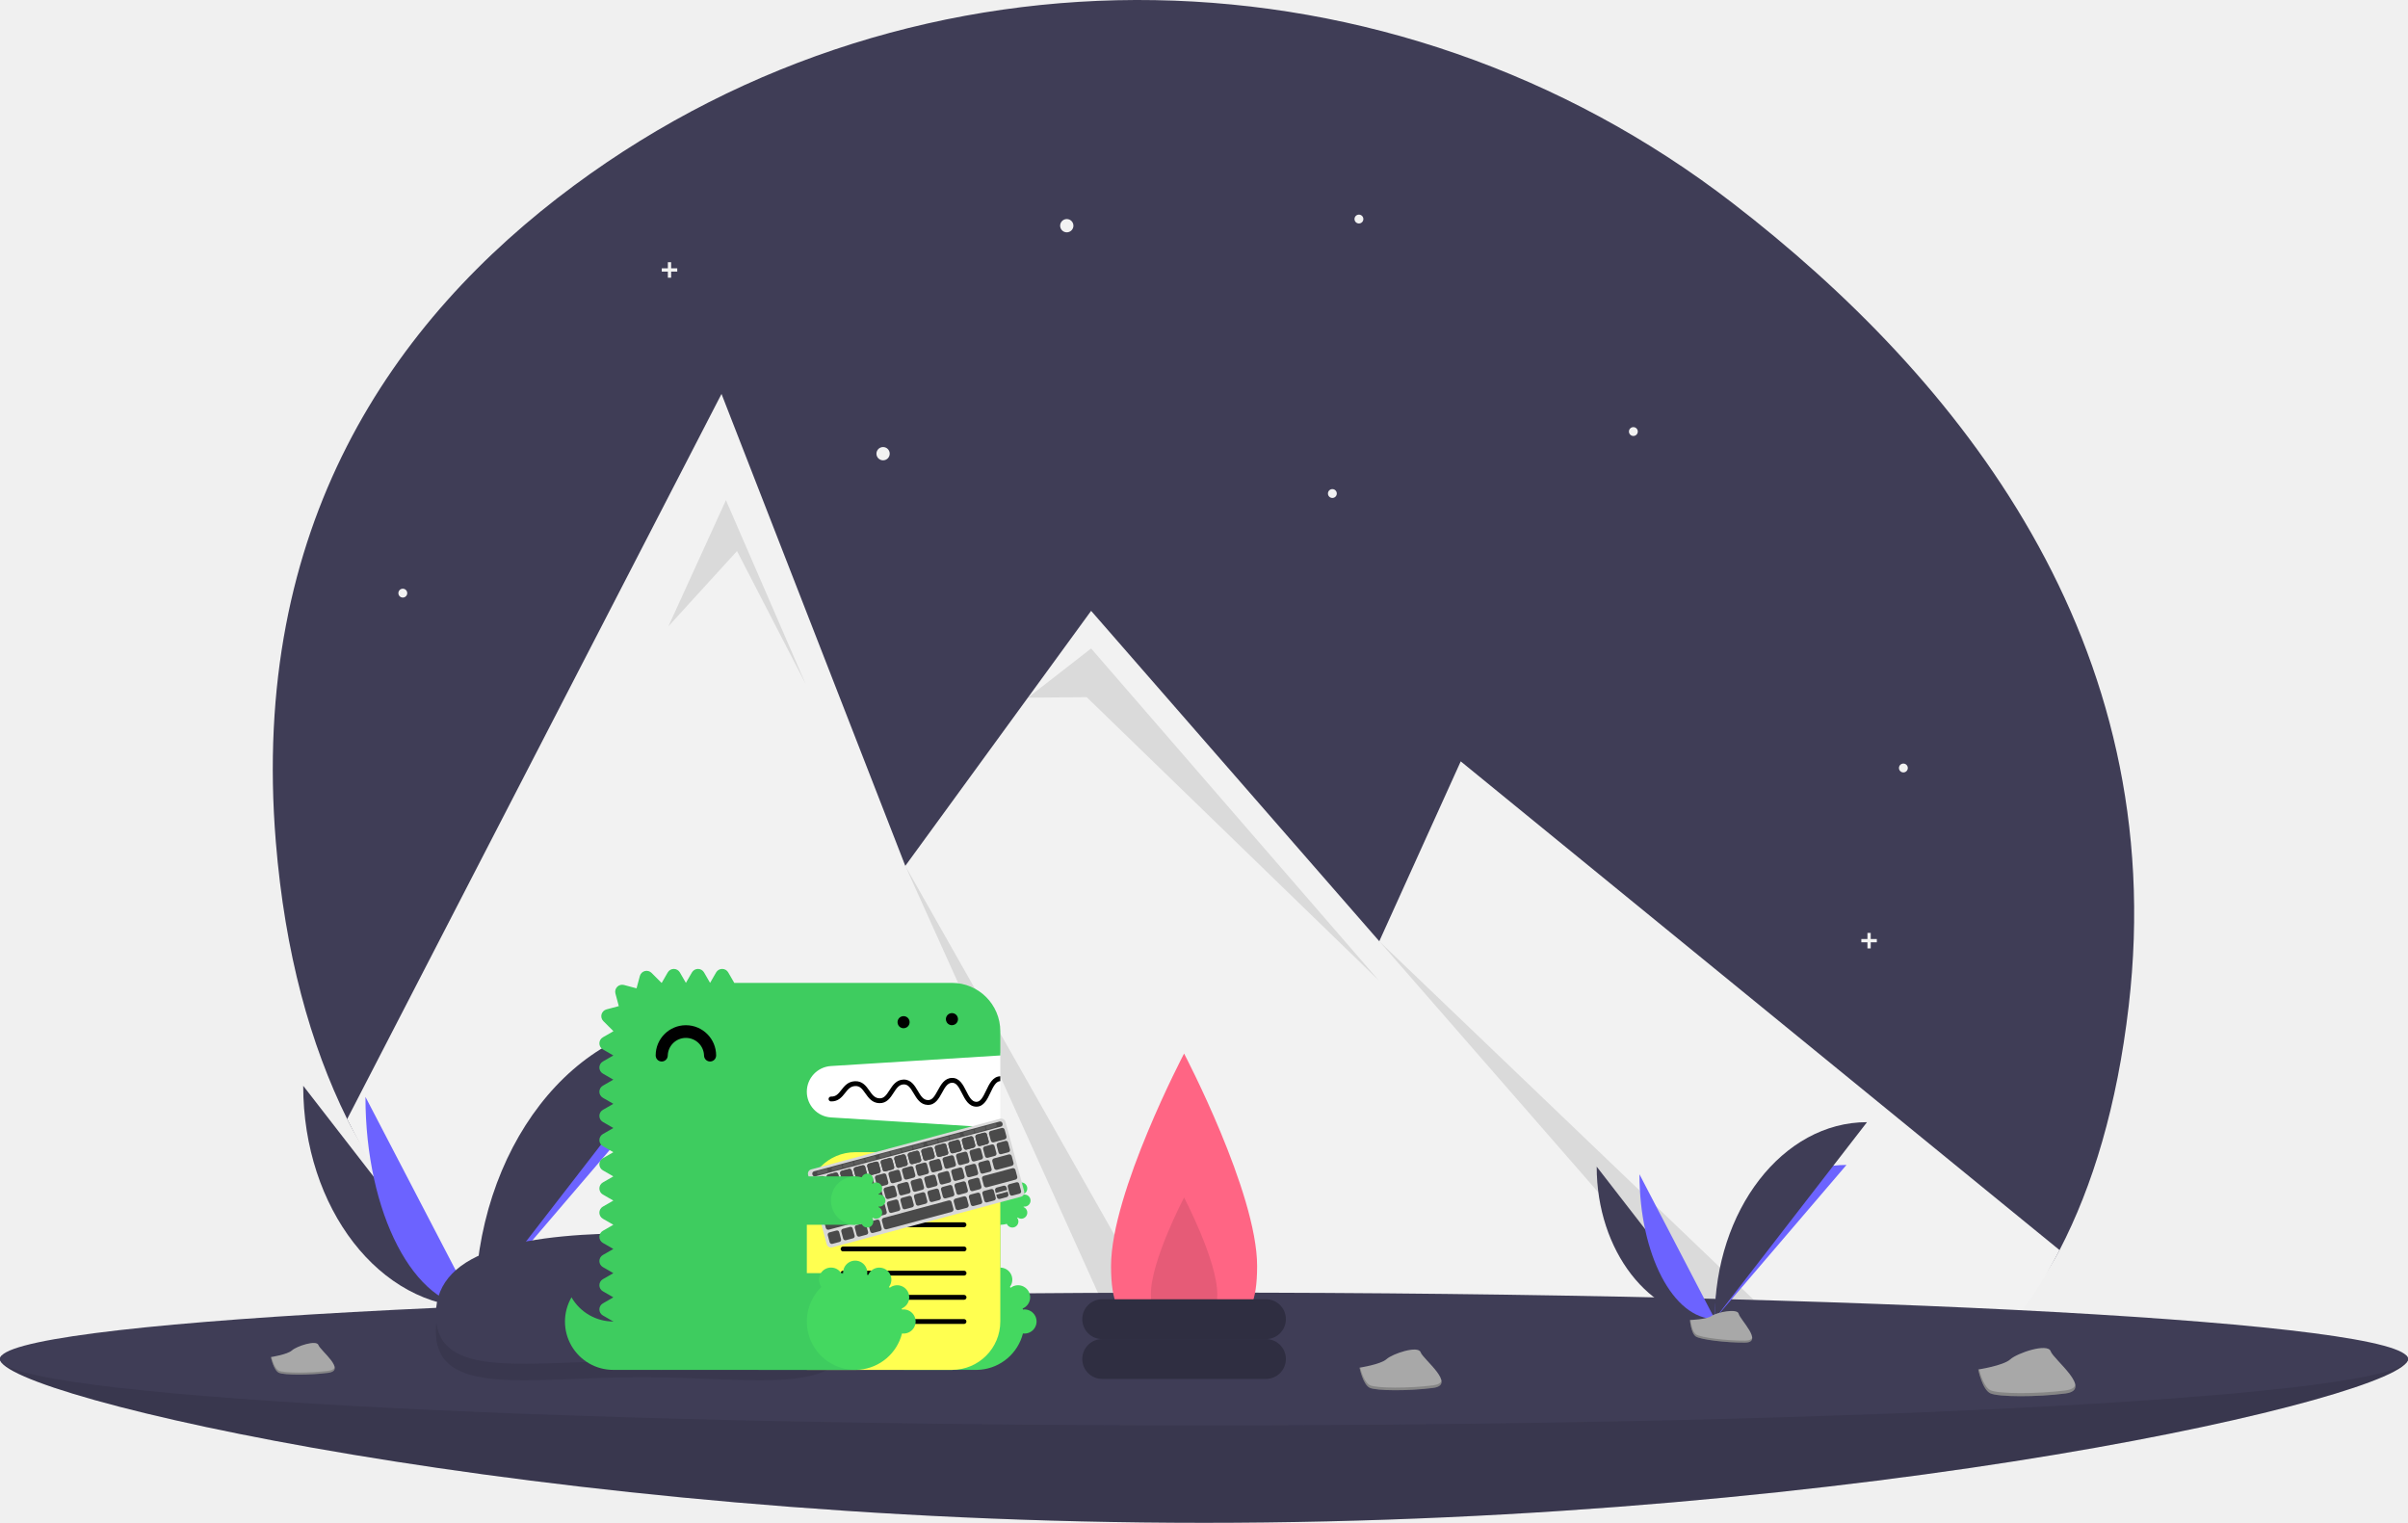
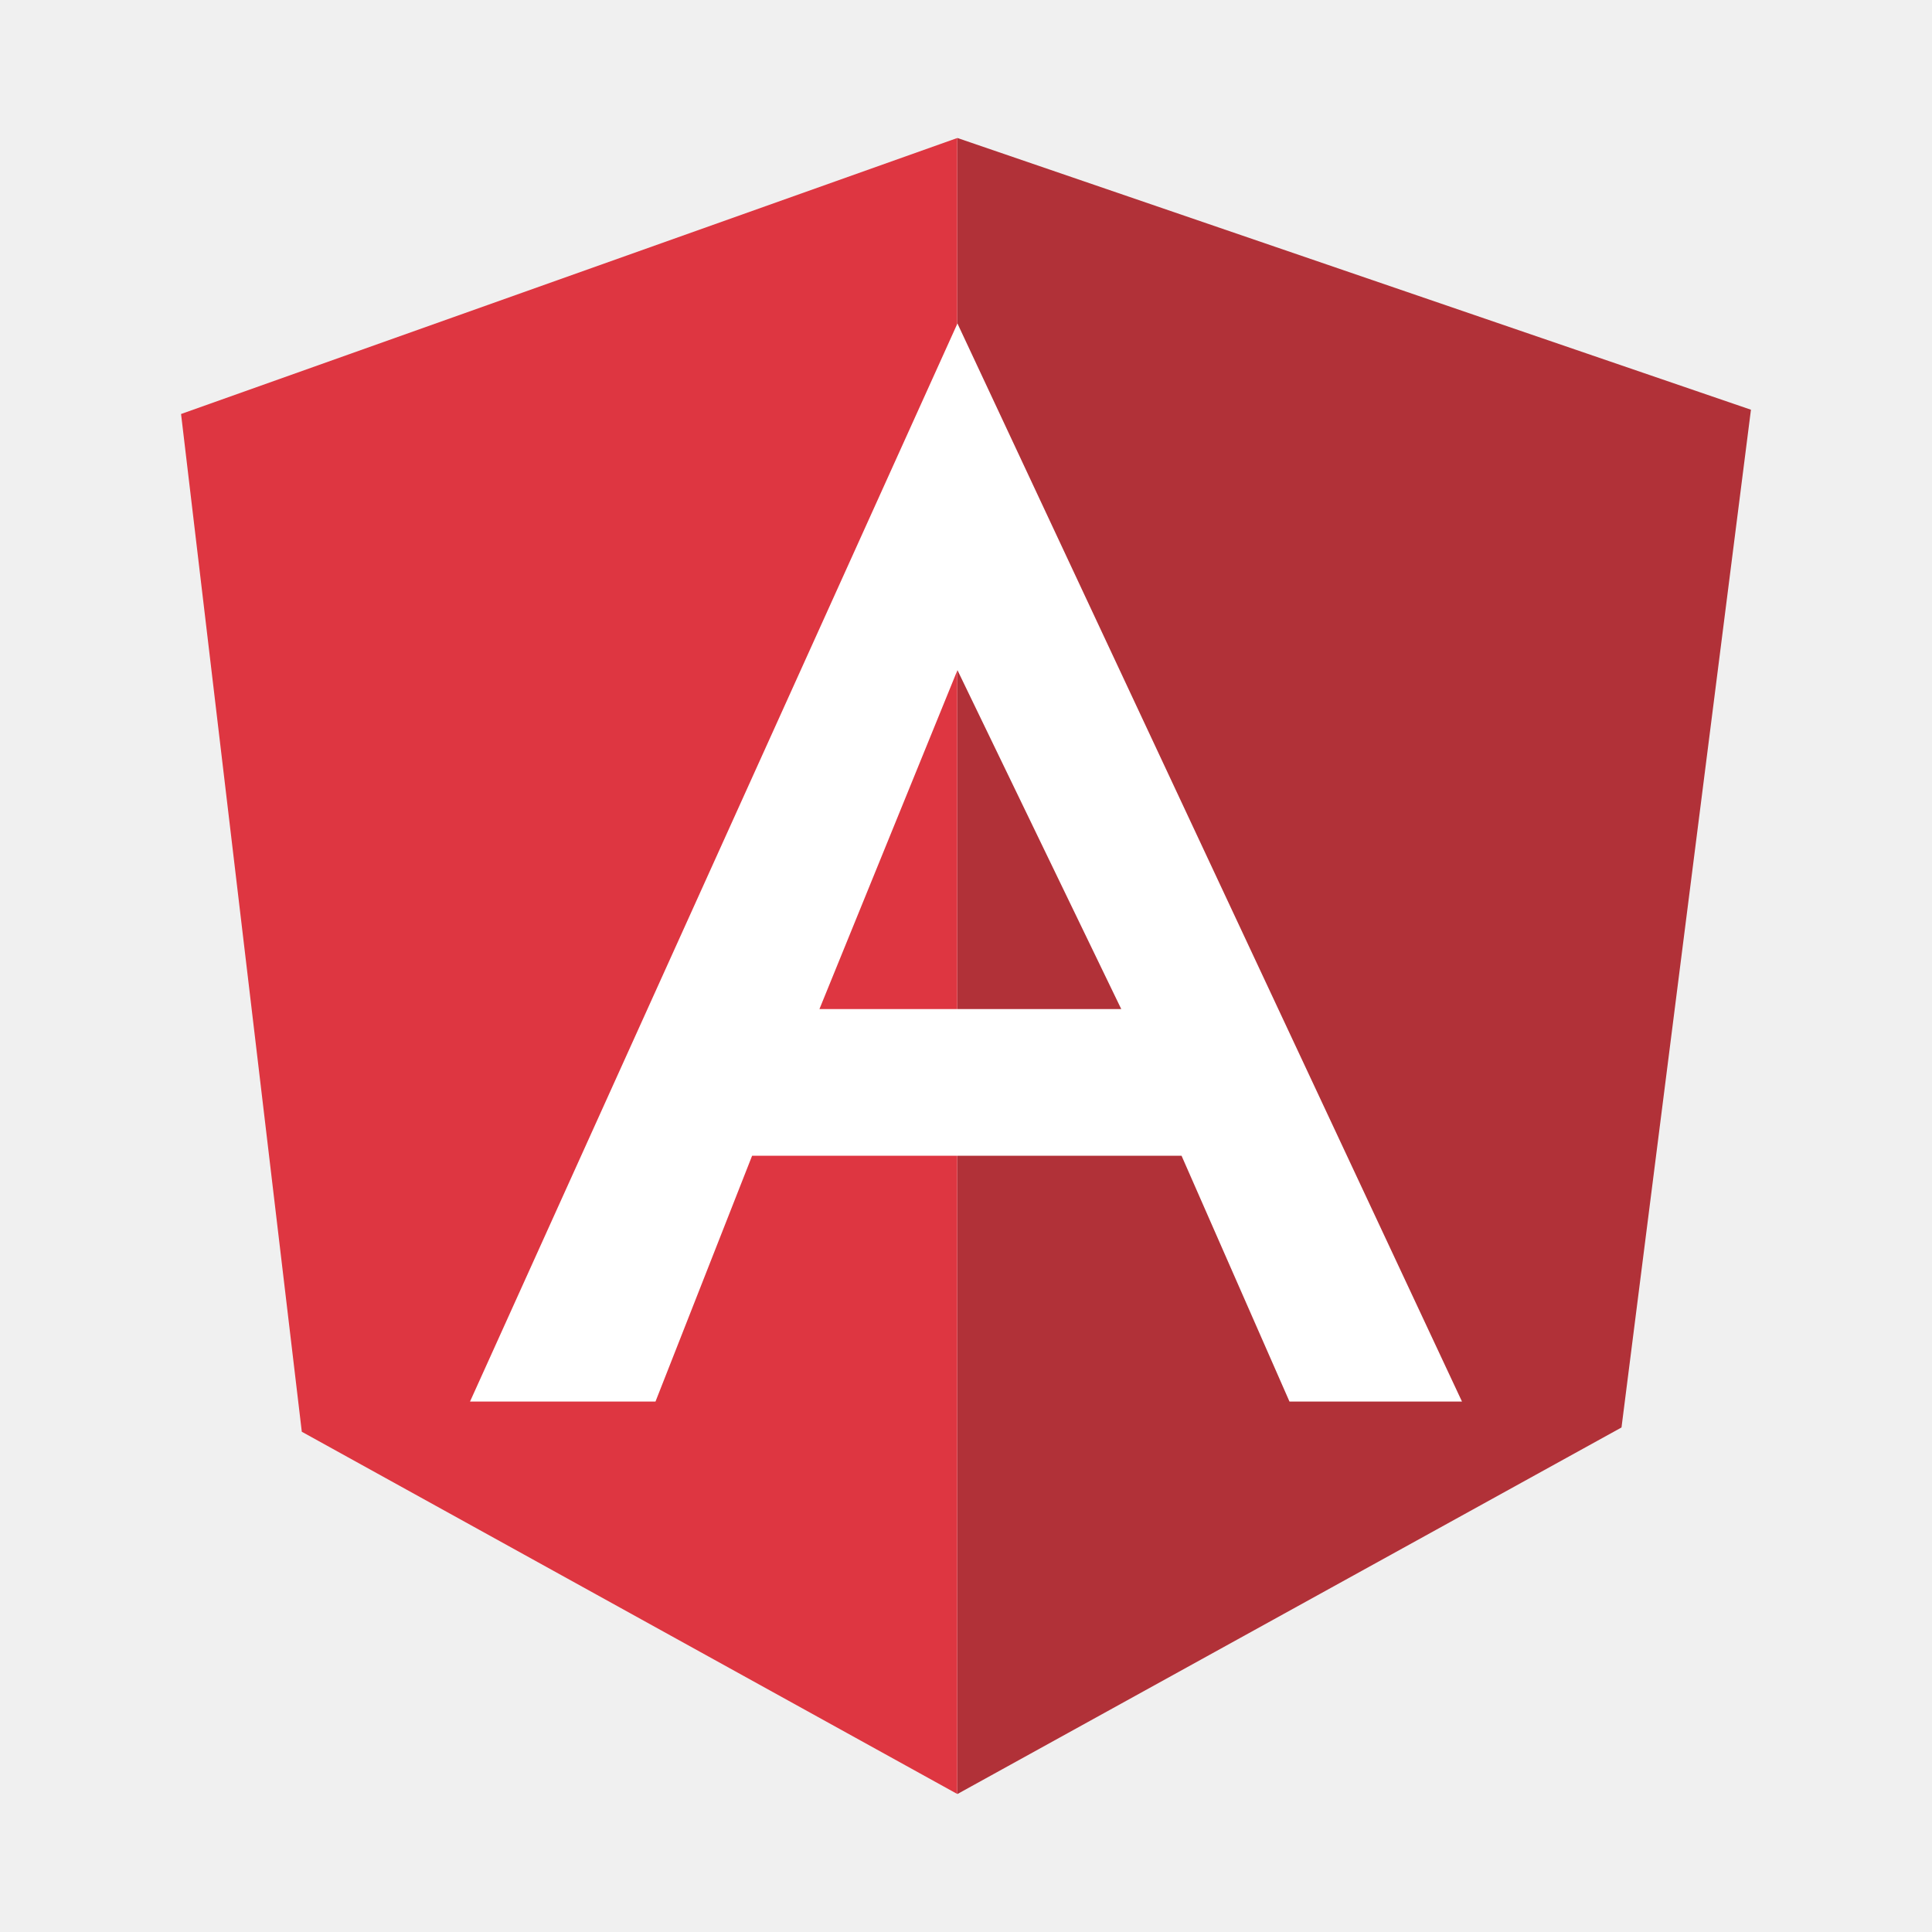
- <svg xmlns="http://www.w3.org/2000/svg" width="1088" height="687.962" viewBox="0 0 1088 687.962">
-   <g id="Group_12" data-name="Group 12" transform="translate(-57 -56)">
-     <g id="Group_11" data-name="Group 11" transform="translate(57 56)">
-       <path id="Path_83" data-name="Path 83" d="M1017.81,560.461c-5.27,45.15-16.22,81.4-31.25,110.31-20,38.52-54.21,54.04-84.77,70.28a193.275,193.275,0,0,1-27.46,11.94c-55.61,19.3-117.85,14.18-166.74,3.99a657.282,657.282,0,0,0-104.09-13.16q-14.97-.675-29.97-.67c-15.42.02-293.07,5.29-360.67-131.57-16.69-33.76-28.13-75-32.24-125.27-11.63-142.12,52.29-235.46,134.74-296.47,155.97-115.41,369.76-110.57,523.43,7.88C941.15,276.621,1036.99,396.031,1017.81,560.461Z" transform="translate(-56 -106.019)" fill="#3f3d56" />
-       <path id="Path_84" data-name="Path 84" d="M986.56,670.771c-20,38.52-47.21,64.04-77.77,80.28a193.272,193.272,0,0,1-27.46,11.94c-55.61,19.3-117.85,14.18-166.74,3.99a657.3,657.3,0,0,0-104.09-13.16q-14.97-.675-29.97-.67-23.13.03-46.25,1.72c-100.17,7.36-253.82-6.43-321.42-143.29L382,283.981,444.95,445.6l20.09,51.59,55.37-75.98L549,381.981l130.2,149.27,36.8-81.27L970.78,657.9l14.21,11.59Z" transform="translate(-56 -106.019)" fill="#f2f2f2" />
-       <path id="Path_85" data-name="Path 85" d="M302,282.962l26-57,36,83-31-60Z" opacity="0.1" />
-       <path id="Path_86" data-name="Path 86" d="M610.5,753.821q-14.97-.675-29.97-.67L465.04,497.191Z" transform="translate(-56 -106.019)" opacity="0.1" />
-       <path id="Path_87" data-name="Path 87" d="M464.411,315.191,493,292.962l130,150-132-128Z" opacity="0.1" />
-       <path id="Path_88" data-name="Path 88" d="M908.79,751.051a193.265,193.265,0,0,1-27.46,11.94L679.2,531.251Z" transform="translate(-56 -106.019)" opacity="0.1" />
-       <circle id="Ellipse_11" data-name="Ellipse 11" cx="3" cy="3" r="3" transform="translate(479 98.962)" fill="#f2f2f2" />
-       <circle id="Ellipse_12" data-name="Ellipse 12" cx="3" cy="3" r="3" transform="translate(396 201.962)" fill="#f2f2f2" />
-       <circle id="Ellipse_13" data-name="Ellipse 13" cx="2" cy="2" r="2" transform="translate(600 220.962)" fill="#f2f2f2" />
-       <circle id="Ellipse_14" data-name="Ellipse 14" cx="2" cy="2" r="2" transform="translate(180 265.962)" fill="#f2f2f2" />
-       <circle id="Ellipse_15" data-name="Ellipse 15" cx="2" cy="2" r="2" transform="translate(612 96.962)" fill="#f2f2f2" />
-       <circle id="Ellipse_16" data-name="Ellipse 16" cx="2" cy="2" r="2" transform="translate(736 192.962)" fill="#f2f2f2" />
-       <circle id="Ellipse_17" data-name="Ellipse 17" cx="2" cy="2" r="2" transform="translate(858 344.962)" fill="#f2f2f2" />
-       <path id="Path_89" data-name="Path 89" d="M306,121.222h-2.76v-2.76h-1.48v2.76H299V122.7h2.76v2.759h1.48V122.7H306Z" fill="#f2f2f2" />
-       <path id="Path_90" data-name="Path 90" d="M848,424.222h-2.76v-2.76h-1.48v2.76H841V425.7h2.76v2.759h1.48V425.7H848Z" fill="#f2f2f2" />
-       <path id="Path_91" data-name="Path 91" d="M1144,719.981c0,16.569-243.557,74-544,74s-544-57.431-544-74,243.557,14,544,14S1144,703.413,1144,719.981Z" transform="translate(-56 -106.019)" fill="#3f3d56" />
-       <path id="Path_92" data-name="Path 92" d="M1144,719.981c0,16.569-243.557,74-544,74s-544-57.431-544-74,243.557,14,544,14S1144,703.413,1144,719.981Z" transform="translate(-56 -106.019)" opacity="0.1" />
-       <ellipse id="Ellipse_18" data-name="Ellipse 18" cx="544" cy="30" rx="544" ry="30" transform="translate(0 583.962)" fill="#3f3d56" />
-       <path id="Path_93" data-name="Path 93" d="M624,677.981c0,33.137-14.775,24-33,24s-33,9.137-33-24,33-96,33-96S624,644.844,624,677.981Z" transform="translate(-56 -106.019)" fill="#ff6584" />
-       <path id="Path_94" data-name="Path 94" d="M606,690.66c0,15.062-6.716,10.909-15,10.909s-15,4.153-15-10.909,15-43.636,15-43.636S606,675.6,606,690.66Z" transform="translate(-56 -106.019)" opacity="0.1" />
-       <rect id="Rectangle_97" data-name="Rectangle 97" width="92" height="18" rx="9" transform="translate(489 604.962)" fill="#2f2e41" />
-       <rect id="Rectangle_98" data-name="Rectangle 98" width="92" height="18" rx="9" transform="translate(489 586.962)" fill="#2f2e41" />
-       <path id="Path_95" data-name="Path 95" d="M193,596.547c0,55.343,34.719,100.126,77.626,100.126" transform="translate(-56 -106.019)" fill="#3f3d56" />
-       <path id="Path_96" data-name="Path 96" d="M270.626,696.673c0-55.965,38.745-101.251,86.626-101.251" transform="translate(-56 -106.019)" fill="#6c63ff" />
-       <path id="Path_97" data-name="Path 97" d="M221.125,601.564c0,52.57,22.14,95.109,49.5,95.109" transform="translate(-56 -106.019)" fill="#6c63ff" />
-       <path id="Path_98" data-name="Path 98" d="M270.626,696.673c0-71.511,44.783-129.377,100.126-129.377" transform="translate(-56 -106.019)" fill="#3f3d56" />
-       <path id="Path_99" data-name="Path 99" d="M254.3,697.379s11.009-.339,14.326-2.7,16.934-5.183,17.757-1.395,16.544,18.844,4.115,18.945-28.879-1.936-32.19-3.953S254.3,697.379,254.3,697.379Z" transform="translate(-56 -106.019)" fill="#a8a8a8" />
-       <path id="Path_100" data-name="Path 100" d="M290.716,710.909c-12.429.1-28.879-1.936-32.19-3.953-2.522-1.536-3.527-7.048-3.863-9.591l-.368.014s.7,8.879,4.009,10.9,19.761,4.053,32.19,3.953c3.588-.029,4.827-1.305,4.759-3.2C294.755,710.174,293.386,710.887,290.716,710.909Z" transform="translate(-56 -106.019)" opacity="0.2" />
-       <path id="Path_101" data-name="Path 101" d="M777.429,633.081c0,38.029,23.857,68.8,53.341,68.8" transform="translate(-56 -106.019)" fill="#3f3d56" />
-       <path id="Path_102" data-name="Path 102" d="M830.769,701.882c0-38.456,26.623-69.575,59.525-69.575" transform="translate(-56 -106.019)" fill="#6c63ff" />
-       <path id="Path_103" data-name="Path 103" d="M796.755,636.528c0,36.124,15.213,65.354,34.014,65.354" transform="translate(-56 -106.019)" fill="#6c63ff" />
-       <path id="Path_104" data-name="Path 104" d="M830.769,701.882c0-49.139,30.773-88.9,68.8-88.9" transform="translate(-56 -106.019)" fill="#3f3d56" />
-       <path id="Path_105" data-name="Path 105" d="M819.548,702.367s7.565-.233,9.844-1.856,11.636-3.562,12.2-.958,11.368,12.949,2.828,13.018-19.844-1.33-22.119-2.716S819.548,702.367,819.548,702.367Z" transform="translate(-56 -106.019)" fill="#a8a8a8" />
-       <path id="Path_106" data-name="Path 106" d="M844.574,711.664c-8.54.069-19.844-1.33-22.119-2.716-1.733-1.056-2.423-4.843-2.654-6.59l-.253.01s.479,6.1,2.755,7.487,13.579,2.785,22.119,2.716c2.465-.02,3.317-.9,3.27-2.2C847.349,711.159,846.409,711.649,844.574,711.664Z" transform="translate(-56 -106.019)" opacity="0.2" />
-       <path id="Path_107" data-name="Path 107" d="M949.813,724.718s11.36-1.729,14.5-4.591,16.89-7.488,18.217-3.667,19.494,17.447,6.633,19.107-30.153,1.609-33.835-.065S949.813,724.718,949.813,724.718Z" transform="translate(-56 -106.019)" fill="#a8a8a8" />
-       <path id="Path_108" data-name="Path 108" d="M989.228,734.173c-12.86,1.659-30.153,1.609-33.835-.065-2.8-1.275-4.535-6.858-5.2-9.45l-.379.061s1.833,9.109,5.516,10.783,20.975,1.725,33.835.065c3.712-.479,4.836-1.956,4.529-3.906C993.319,732.907,991.991,733.817,989.228,734.173Z" transform="translate(-56 -106.019)" opacity="0.2" />
-       <path id="Path_109" data-name="Path 109" d="M670.26,723.9s9.587-1.459,12.237-3.875,14.255-6.32,15.374-3.095,16.452,14.725,5.6,16.125-25.448,1.358-28.555-.055S670.26,723.9,670.26,723.9Z" transform="translate(-56 -106.019)" fill="#a8a8a8" />
-       <path id="Path_110" data-name="Path 110" d="M703.524,731.875c-10.853,1.4-25.448,1.358-28.555-.055-2.367-1.076-3.827-5.788-4.39-7.976l-.32.051s1.547,7.687,4.655,9.1,17.7,1.456,28.555.055c3.133-.4,4.081-1.651,3.822-3.3C706.977,730.807,705.856,731.575,703.524,731.875Z" transform="translate(-56 -106.019)" opacity="0.2" />
-       <path id="Path_111" data-name="Path 111" d="M178.389,719.109s7.463-1.136,9.527-3.016,11.1-4.92,11.969-2.409,12.808,11.463,4.358,12.553-19.811,1.057-22.23-.043S178.389,719.109,178.389,719.109Z" transform="translate(-56 -106.019)" fill="#a8a8a8" />
-       <path id="Path_112" data-name="Path 112" d="M204.285,725.321c-8.449,1.09-19.811,1.057-22.23-.043-1.842-.838-2.979-4.506-3.417-6.209l-.249.04s1.2,5.984,3.624,7.085,13.781,1.133,22.23.043c2.439-.315,3.177-1.285,2.976-2.566C206.973,724.489,206.1,725.087,204.285,725.321Z" transform="translate(-56 -106.019)" opacity="0.2" />
-       <path id="Path_113" data-name="Path 113" d="M439.7,707.337c0,30.22-42.124,20.873-93.7,20.873s-93.074,9.347-93.074-20.873,42.118-36.793,93.694-36.793S439.7,677.117,439.7,707.337Z" transform="translate(-56 -106.019)" opacity="0.1" />
-       <path id="Path_114" data-name="Path 114" d="M439.7,699.9c0,30.22-42.124,20.873-93.7,20.873s-93.074,9.347-93.074-20.873S295.04,663.1,346.616,663.1,439.7,669.676,439.7,699.9Z" transform="translate(-56 -106.019)" fill="#3f3d56" />
-     </g>
-     <g id="docusaurus_keytar" transform="translate(312.271 493.733)">
-       <path id="Path_40" data-name="Path 40" d="M99,52h91.791V89.153H99Z" transform="translate(5.904 -14.001)" fill="#fff" fill-rule="evenodd" />
-       <path id="Path_41" data-name="Path 41" d="M24.855,163.927A21.828,21.828,0,0,1,5.947,153a21.829,21.829,0,0,0,18.908,32.782H46.71V163.927Z" transform="translate(-3 -4.634)" fill="#3ecc5f" fill-rule="evenodd" />
-       <path id="Path_42" data-name="Path 42" d="M121.861,61.1l76.514-4.782V45.39A21.854,21.854,0,0,0,176.52,23.535H78.173L75.441,18.8a3.154,3.154,0,0,0-5.464,0l-2.732,4.732L64.513,18.8a3.154,3.154,0,0,0-5.464,0l-2.732,4.732L53.586,18.8a3.154,3.154,0,0,0-5.464,0L45.39,23.535c-.024,0-.046,0-.071,0l-4.526-4.525a3.153,3.153,0,0,0-5.276,1.414l-1.5,5.577-5.674-1.521a3.154,3.154,0,0,0-3.863,3.864L26,34.023l-5.575,1.494a3.155,3.155,0,0,0-1.416,5.278l4.526,4.526c0,.023,0,.046,0,.07L18.8,48.122a3.154,3.154,0,0,0,0,5.464l4.732,2.732L18.8,59.05a3.154,3.154,0,0,0,0,5.464l4.732,2.732L18.8,69.977a3.154,3.154,0,0,0,0,5.464l4.732,2.732L18.8,80.9a3.154,3.154,0,0,0,0,5.464L23.535,89.1,18.8,91.832a3.154,3.154,0,0,0,0,5.464l4.732,2.732L18.8,102.76a3.154,3.154,0,0,0,0,5.464l4.732,2.732L18.8,113.687a3.154,3.154,0,0,0,0,5.464l4.732,2.732L18.8,124.615a3.154,3.154,0,0,0,0,5.464l4.732,2.732L18.8,135.542a3.154,3.154,0,0,0,0,5.464l4.732,2.732L18.8,146.469a3.154,3.154,0,0,0,0,5.464l4.732,2.732L18.8,157.4a3.154,3.154,0,0,0,0,5.464l4.732,2.732L18.8,168.324a3.154,3.154,0,0,0,0,5.464l4.732,2.732A21.854,21.854,0,0,0,45.39,198.375H176.52a21.854,21.854,0,0,0,21.855-21.855V89.1l-76.514-4.782a11.632,11.632,0,0,1,0-23.219" transform="translate(-1.681 -17.226)" fill="#3ecc5f" fill-rule="evenodd" />
-       <path id="Path_43" data-name="Path 43" d="M143,186.71h32.782V143H143Z" transform="translate(9.984 -5.561)" fill="#3ecc5f" fill-rule="evenodd" />
-       <path id="Path_44" data-name="Path 44" d="M196.71,159.855a5.438,5.438,0,0,0-.7.07c-.042-.164-.081-.329-.127-.493a5.457,5.457,0,1,0-5.4-9.372q-.181-.185-.366-.367a5.454,5.454,0,1,0-9.384-5.4c-.162-.046-.325-.084-.486-.126a5.467,5.467,0,1,0-10.788,0c-.162.042-.325.08-.486.126a5.457,5.457,0,1,0-9.384,5.4,21.843,21.843,0,1,0,36.421,21.02,5.452,5.452,0,1,0,.7-10.858" transform="translate(10.912 -6.025)" fill="#44d860" fill-rule="evenodd" />
-       <path id="Path_45" data-name="Path 45" d="M153,124.855h32.782V103H153Z" transform="translate(10.912 -9.271)" fill="#3ecc5f" fill-rule="evenodd" />
-       <path id="Path_46" data-name="Path 46" d="M194.855,116.765a2.732,2.732,0,1,0,0-5.464,2.811,2.811,0,0,0-.349.035c-.022-.082-.04-.164-.063-.246a2.733,2.733,0,0,0-1.052-5.253,2.7,2.7,0,0,0-1.648.566q-.09-.093-.184-.184a2.7,2.7,0,0,0,.553-1.633,2.732,2.732,0,0,0-5.245-1.07,10.928,10.928,0,1,0,0,21.031,2.732,2.732,0,0,0,5.245-1.07,2.7,2.7,0,0,0-.553-1.633q.093-.09.184-.184a2.7,2.7,0,0,0,1.648.566,2.732,2.732,0,0,0,1.052-5.253c.023-.081.042-.164.063-.246a2.814,2.814,0,0,0,.349.035" transform="translate(12.767 -9.377)" fill="#44d860" fill-rule="evenodd" />
-       <path id="Path_47" data-name="Path 47" d="M65.087,56.891a2.732,2.732,0,0,1-2.732-2.732,8.2,8.2,0,0,0-16.391,0,2.732,2.732,0,0,1-5.464,0,13.659,13.659,0,0,1,27.319,0,2.732,2.732,0,0,1-2.732,2.732" transform="translate(0.478 -15.068)" fill-rule="evenodd" />
-       <path id="Path_48" data-name="Path 48" d="M103,191.347h65.565a21.854,21.854,0,0,0,21.855-21.855V93H124.855A21.854,21.854,0,0,0,103,114.855Z" transform="translate(6.275 -10.199)" fill="#ffff50" fill-rule="evenodd" />
-       <path id="Path_49" data-name="Path 49" d="M173.216,129.787H118.535a1.093,1.093,0,1,1,0-2.185h54.681a1.093,1.093,0,0,1,0,2.185m0,21.855H118.535a1.093,1.093,0,1,1,0-2.186h54.681a1.093,1.093,0,0,1,0,2.186m0,21.855H118.535a1.093,1.093,0,1,1,0-2.185h54.681a1.093,1.093,0,0,1,0,2.185m0-54.434H118.535a1.093,1.093,0,1,1,0-2.185h54.681a1.093,1.093,0,0,1,0,2.185m0,21.652H118.535a1.093,1.093,0,1,1,0-2.186h54.681a1.093,1.093,0,0,1,0,2.186m0,21.855H118.535a1.093,1.093,0,1,1,0-2.186h54.681a1.093,1.093,0,0,1,0,2.186M189.585,61.611c-.013,0-.024-.007-.037-.005-3.377.115-4.974,3.492-6.384,6.472-1.471,3.114-2.608,5.139-4.473,5.078-2.064-.074-3.244-2.406-4.494-4.874-1.436-2.835-3.075-6.049-6.516-5.929-3.329.114-4.932,3.053-6.346,5.646-1.5,2.762-2.529,4.442-4.5,4.364-2.106-.076-3.225-1.972-4.52-4.167-1.444-2.443-3.112-5.191-6.487-5.1-3.272.113-4.879,2.606-6.3,4.808-1.5,2.328-2.552,3.746-4.551,3.662-2.156-.076-3.27-1.65-4.558-3.472-1.447-2.047-3.077-4.363-6.442-4.251-3.2.109-4.807,2.153-6.224,3.954-1.346,1.709-2.4,3.062-4.621,2.977a1.093,1.093,0,0,0-.079,2.186c3.3.11,4.967-1.967,6.417-3.81,1.286-1.635,2.4-3.045,4.582-3.12,2.1-.09,3.091,1.218,4.584,3.327,1.417,2,3.026,4.277,6.263,4.394,3.391.114,5.022-2.42,6.467-4.663,1.292-2,2.406-3.734,4.535-3.807,1.959-.073,3.026,1.475,4.529,4.022,1.417,2.4,3.023,5.121,6.324,5.241,3.415.118,5.064-2.863,6.5-5.5,1.245-2.282,2.419-4.437,4.5-4.509,1.959-.046,2.981,1.743,4.492,4.732,1.412,2.79,3.013,5.95,6.365,6.071l.185,0c3.348,0,4.937-3.36,6.343-6.331,1.245-2.634,2.423-5.114,4.444-5.216Z" transform="translate(7.109 -13.11)" fill-rule="evenodd" />
-       <path id="Path_50" data-name="Path 50" d="M83,186.71h43.71V143H83Z" transform="translate(4.42 -5.561)" fill="#3ecc5f" fill-rule="evenodd" />
-       <g id="Group_8" data-name="Group 8" transform="matrix(0.966, -0.259, 0.259, 0.966, 109.327, 91.085)">
-         <rect id="Rectangle_3" data-name="Rectangle 3" width="92.361" height="36.462" rx="2" transform="translate(0 0)" fill="#d8d8d8" />
-         <g id="Group_2" data-name="Group 2" transform="translate(1.531 23.03)">
-           <rect id="Rectangle_4" data-name="Rectangle 4" width="5.336" height="5.336" rx="1" transform="translate(16.797 0)" fill="#4a4a4a" />
-           <rect id="Rectangle_5" data-name="Rectangle 5" width="5.336" height="5.336" rx="1" transform="translate(23.12 0)" fill="#4a4a4a" />
-           <rect id="Rectangle_6" data-name="Rectangle 6" width="5.336" height="5.336" rx="1" transform="translate(29.444 0)" fill="#4a4a4a" />
-           <rect id="Rectangle_7" data-name="Rectangle 7" width="5.336" height="5.336" rx="1" transform="translate(35.768 0)" fill="#4a4a4a" />
-           <rect id="Rectangle_8" data-name="Rectangle 8" width="5.336" height="5.336" rx="1" transform="translate(42.091 0)" fill="#4a4a4a" />
-           <rect id="Rectangle_9" data-name="Rectangle 9" width="5.336" height="5.336" rx="1" transform="translate(48.415 0)" fill="#4a4a4a" />
-           <rect id="Rectangle_10" data-name="Rectangle 10" width="5.336" height="5.336" rx="1" transform="translate(54.739 0)" fill="#4a4a4a" />
-           <rect id="Rectangle_11" data-name="Rectangle 11" width="5.336" height="5.336" rx="1" transform="translate(61.063 0)" fill="#4a4a4a" />
-           <rect id="Rectangle_12" data-name="Rectangle 12" width="5.336" height="5.336" rx="1" transform="translate(67.386 0)" fill="#4a4a4a" />
-           <path id="Path_51" data-name="Path 51" d="M1.093,0H14.518a1.093,1.093,0,0,1,1.093,1.093V4.243a1.093,1.093,0,0,1-1.093,1.093H1.093A1.093,1.093,0,0,1,0,4.243V1.093A1.093,1.093,0,0,1,1.093,0ZM75,0H88.426a1.093,1.093,0,0,1,1.093,1.093V4.243a1.093,1.093,0,0,1-1.093,1.093H75a1.093,1.093,0,0,1-1.093-1.093V1.093A1.093,1.093,0,0,1,75,0Z" transform="translate(0 0)" fill="#4a4a4a" fill-rule="evenodd" />
-         </g>
-         <g id="Group_3" data-name="Group 3" transform="translate(1.531 10.261)">
-           <path id="Path_52" data-name="Path 52" d="M1.093,0H6.218A1.093,1.093,0,0,1,7.31,1.093V4.242A1.093,1.093,0,0,1,6.218,5.335H1.093A1.093,1.093,0,0,1,0,4.242V1.093A1.093,1.093,0,0,1,1.093,0Z" transform="translate(0 0)" fill="#4a4a4a" fill-rule="evenodd" />
-           <rect id="Rectangle_13" data-name="Rectangle 13" width="5.336" height="5.336" rx="1" transform="translate(8.299 0)" fill="#4a4a4a" />
-           <rect id="Rectangle_14" data-name="Rectangle 14" width="5.336" height="5.336" rx="1" transform="translate(14.623 0)" fill="#4a4a4a" />
-           <rect id="Rectangle_15" data-name="Rectangle 15" width="5.336" height="5.336" rx="1" transform="translate(20.947 0)" fill="#4a4a4a" />
-           <rect id="Rectangle_16" data-name="Rectangle 16" width="5.336" height="5.336" rx="1" transform="translate(27.271 0)" fill="#4a4a4a" />
-           <rect id="Rectangle_17" data-name="Rectangle 17" width="5.336" height="5.336" rx="1" transform="translate(33.594 0)" fill="#4a4a4a" />
-           <rect id="Rectangle_18" data-name="Rectangle 18" width="5.336" height="5.336" rx="1" transform="translate(39.918 0)" fill="#4a4a4a" />
-           <rect id="Rectangle_19" data-name="Rectangle 19" width="5.336" height="5.336" rx="1" transform="translate(46.242 0)" fill="#4a4a4a" />
-           <rect id="Rectangle_20" data-name="Rectangle 20" width="5.336" height="5.336" rx="1" transform="translate(52.565 0)" fill="#4a4a4a" />
-           <rect id="Rectangle_21" data-name="Rectangle 21" width="5.336" height="5.336" rx="1" transform="translate(58.888 0)" fill="#4a4a4a" />
-           <rect id="Rectangle_22" data-name="Rectangle 22" width="5.336" height="5.336" rx="1" transform="translate(65.212 0)" fill="#4a4a4a" />
-           <rect id="Rectangle_23" data-name="Rectangle 23" width="5.336" height="5.336" rx="1" transform="translate(71.536 0)" fill="#4a4a4a" />
-           <rect id="Rectangle_24" data-name="Rectangle 24" width="5.336" height="5.336" rx="1" transform="translate(77.859 0)" fill="#4a4a4a" />
-           <rect id="Rectangle_25" data-name="Rectangle 25" width="5.336" height="5.336" rx="1" transform="translate(84.183 0)" fill="#4a4a4a" />
-         </g>
-         <g id="Group_4" data-name="Group 4" transform="translate(91.05 9.546) rotate(180)">
-           <path id="Path_53" data-name="Path 53" d="M1.093,0H6.219A1.093,1.093,0,0,1,7.312,1.093v3.15A1.093,1.093,0,0,1,6.219,5.336H1.093A1.093,1.093,0,0,1,0,4.243V1.093A1.093,1.093,0,0,1,1.093,0Z" transform="translate(0 0)" fill="#4a4a4a" fill-rule="evenodd" />
-           <rect id="Rectangle_26" data-name="Rectangle 26" width="5.336" height="5.336" rx="1" transform="translate(8.299 0)" fill="#4a4a4a" />
-           <rect id="Rectangle_27" data-name="Rectangle 27" width="5.336" height="5.336" rx="1" transform="translate(14.623 0)" fill="#4a4a4a" />
-           <rect id="Rectangle_28" data-name="Rectangle 28" width="5.336" height="5.336" rx="1" transform="translate(20.947 0)" fill="#4a4a4a" />
-           <rect id="Rectangle_29" data-name="Rectangle 29" width="5.336" height="5.336" rx="1" transform="translate(27.271 0)" fill="#4a4a4a" />
-           <rect id="Rectangle_30" data-name="Rectangle 30" width="5.336" height="5.336" rx="1" transform="translate(33.594 0)" fill="#4a4a4a" />
-           <rect id="Rectangle_31" data-name="Rectangle 31" width="5.336" height="5.336" rx="1" transform="translate(39.918 0)" fill="#4a4a4a" />
-           <rect id="Rectangle_32" data-name="Rectangle 32" width="5.336" height="5.336" rx="1" transform="translate(46.242 0)" fill="#4a4a4a" />
-           <rect id="Rectangle_33" data-name="Rectangle 33" width="5.336" height="5.336" rx="1" transform="translate(52.565 0)" fill="#4a4a4a" />
-           <rect id="Rectangle_34" data-name="Rectangle 34" width="5.336" height="5.336" rx="1" transform="translate(58.889 0)" fill="#4a4a4a" />
-           <rect id="Rectangle_35" data-name="Rectangle 35" width="5.336" height="5.336" rx="1" transform="translate(65.213 0)" fill="#4a4a4a" />
-           <rect id="Rectangle_36" data-name="Rectangle 36" width="5.336" height="5.336" rx="1" transform="translate(71.537 0)" fill="#4a4a4a" />
-           <rect id="Rectangle_37" data-name="Rectangle 37" width="5.336" height="5.336" rx="1" transform="translate(77.86 0)" fill="#4a4a4a" />
-           <rect id="Rectangle_38" data-name="Rectangle 38" width="5.336" height="5.336" rx="1" transform="translate(84.183 0)" fill="#4a4a4a" />
-           <rect id="Rectangle_39" data-name="Rectangle 39" width="5.336" height="5.336" rx="1" transform="translate(8.299 0)" fill="#4a4a4a" />
-           <rect id="Rectangle_40" data-name="Rectangle 40" width="5.336" height="5.336" rx="1" transform="translate(14.623 0)" fill="#4a4a4a" />
-           <rect id="Rectangle_41" data-name="Rectangle 41" width="5.336" height="5.336" rx="1" transform="translate(20.947 0)" fill="#4a4a4a" />
-           <rect id="Rectangle_42" data-name="Rectangle 42" width="5.336" height="5.336" rx="1" transform="translate(27.271 0)" fill="#4a4a4a" />
-           <rect id="Rectangle_43" data-name="Rectangle 43" width="5.336" height="5.336" rx="1" transform="translate(33.594 0)" fill="#4a4a4a" />
-           <rect id="Rectangle_44" data-name="Rectangle 44" width="5.336" height="5.336" rx="1" transform="translate(39.918 0)" fill="#4a4a4a" />
-           <rect id="Rectangle_45" data-name="Rectangle 45" width="5.336" height="5.336" rx="1" transform="translate(46.242 0)" fill="#4a4a4a" />
-           <rect id="Rectangle_46" data-name="Rectangle 46" width="5.336" height="5.336" rx="1" transform="translate(52.565 0)" fill="#4a4a4a" />
-           <rect id="Rectangle_47" data-name="Rectangle 47" width="5.336" height="5.336" rx="1" transform="translate(58.889 0)" fill="#4a4a4a" />
-           <rect id="Rectangle_48" data-name="Rectangle 48" width="5.336" height="5.336" rx="1" transform="translate(65.213 0)" fill="#4a4a4a" />
-           <rect id="Rectangle_49" data-name="Rectangle 49" width="5.336" height="5.336" rx="1" transform="translate(71.537 0)" fill="#4a4a4a" />
-           <rect id="Rectangle_50" data-name="Rectangle 50" width="5.336" height="5.336" rx="1" transform="translate(77.86 0)" fill="#4a4a4a" />
-           <rect id="Rectangle_51" data-name="Rectangle 51" width="5.336" height="5.336" rx="1" transform="translate(84.183 0)" fill="#4a4a4a" />
-         </g>
-         <g id="Group_6" data-name="Group 6" transform="translate(1.531 16.584)">
-           <path id="Path_54" data-name="Path 54" d="M1.093,0h7.3A1.093,1.093,0,0,1,9.485,1.093v3.15A1.093,1.093,0,0,1,8.392,5.336h-7.3A1.093,1.093,0,0,1,0,4.243V1.094A1.093,1.093,0,0,1,1.093,0Z" transform="translate(0 0)" fill="#4a4a4a" fill-rule="evenodd" />
-           <g id="Group_5" data-name="Group 5" transform="translate(10.671 0)">
-             <rect id="Rectangle_52" data-name="Rectangle 52" width="5.336" height="5.336" rx="1" fill="#4a4a4a" />
-             <rect id="Rectangle_53" data-name="Rectangle 53" width="5.336" height="5.336" rx="1" transform="translate(6.324 0)" fill="#4a4a4a" />
-             <rect id="Rectangle_54" data-name="Rectangle 54" width="5.336" height="5.336" rx="1" transform="translate(12.647 0)" fill="#4a4a4a" />
-             <rect id="Rectangle_55" data-name="Rectangle 55" width="5.336" height="5.336" rx="1" transform="translate(18.971 0)" fill="#4a4a4a" />
-             <rect id="Rectangle_56" data-name="Rectangle 56" width="5.336" height="5.336" rx="1" transform="translate(25.295 0)" fill="#4a4a4a" />
-             <rect id="Rectangle_57" data-name="Rectangle 57" width="5.336" height="5.336" rx="1" transform="translate(31.619 0)" fill="#4a4a4a" />
-             <rect id="Rectangle_58" data-name="Rectangle 58" width="5.336" height="5.336" rx="1" transform="translate(37.942 0)" fill="#4a4a4a" />
-             <rect id="Rectangle_59" data-name="Rectangle 59" width="5.336" height="5.336" rx="1" transform="translate(44.265 0)" fill="#4a4a4a" />
-             <rect id="Rectangle_60" data-name="Rectangle 60" width="5.336" height="5.336" rx="1" transform="translate(50.589 0)" fill="#4a4a4a" />
-             <rect id="Rectangle_61" data-name="Rectangle 61" width="5.336" height="5.336" rx="1" transform="translate(56.912 0)" fill="#4a4a4a" />
-             <rect id="Rectangle_62" data-name="Rectangle 62" width="5.336" height="5.336" rx="1" transform="translate(63.236 0)" fill="#4a4a4a" />
-           </g>
-           <path id="Path_55" data-name="Path 55" d="M1.094,0H8A1.093,1.093,0,0,1,9.091,1.093v3.15A1.093,1.093,0,0,1,8,5.336H1.093A1.093,1.093,0,0,1,0,4.243V1.094A1.093,1.093,0,0,1,1.093,0Z" transform="translate(80.428 0)" fill="#4a4a4a" fill-rule="evenodd" />
-         </g>
-         <g id="Group_7" data-name="Group 7" transform="translate(1.531 29.627)">
-           <rect id="Rectangle_63" data-name="Rectangle 63" width="5.336" height="5.336" rx="1" transform="translate(0 0)" fill="#4a4a4a" />
-           <rect id="Rectangle_64" data-name="Rectangle 64" width="5.336" height="5.336" rx="1" transform="translate(6.324 0)" fill="#4a4a4a" />
-           <rect id="Rectangle_65" data-name="Rectangle 65" width="5.336" height="5.336" rx="1" transform="translate(12.647 0)" fill="#4a4a4a" />
-           <rect id="Rectangle_66" data-name="Rectangle 66" width="5.336" height="5.336" rx="1" transform="translate(18.971 0)" fill="#4a4a4a" />
-           <path id="Path_56" data-name="Path 56" d="M1.093,0H31.515a1.093,1.093,0,0,1,1.093,1.093V4.244a1.093,1.093,0,0,1-1.093,1.093H1.093A1.093,1.093,0,0,1,0,4.244V1.093A1.093,1.093,0,0,1,1.093,0ZM34.687,0h3.942a1.093,1.093,0,0,1,1.093,1.093V4.244a1.093,1.093,0,0,1-1.093,1.093H34.687a1.093,1.093,0,0,1-1.093-1.093V1.093A1.093,1.093,0,0,1,34.687,0Z" transform="translate(25.294 0)" fill="#4a4a4a" fill-rule="evenodd" />
-           <rect id="Rectangle_67" data-name="Rectangle 67" width="5.336" height="5.336" rx="1" transform="translate(66.003 0)" fill="#4a4a4a" />
-           <rect id="Rectangle_68" data-name="Rectangle 68" width="5.336" height="5.336" rx="1" transform="translate(72.327 0)" fill="#4a4a4a" />
-           <rect id="Rectangle_69" data-name="Rectangle 69" width="5.336" height="5.336" rx="1" transform="translate(84.183 0)" fill="#4a4a4a" />
-           <path id="Path_57" data-name="Path 57" d="M5.336,0V1.18A1.093,1.093,0,0,1,4.243,2.273H1.093A1.093,1.093,0,0,1,0,1.18V0Z" transform="translate(83.59 2.273) rotate(180)" fill="#4a4a4a" />
-           <path id="Path_58" data-name="Path 58" d="M5.336,0V1.18A1.093,1.093,0,0,1,4.243,2.273H1.093A1.093,1.093,0,0,1,0,1.18V0Z" transform="translate(78.255 3.063)" fill="#4a4a4a" />
-         </g>
-         <rect id="Rectangle_70" data-name="Rectangle 70" width="88.927" height="2.371" rx="1.085" transform="translate(1.925 1.17)" fill="#4a4a4a" />
-         <rect id="Rectangle_71" data-name="Rectangle 71" width="4.986" height="1.581" rx="0.723" transform="translate(4.1 1.566)" fill="#d8d8d8" opacity="0.136" />
-         <rect id="Rectangle_72" data-name="Rectangle 72" width="4.986" height="1.581" rx="0.723" transform="translate(10.923 1.566)" fill="#d8d8d8" opacity="0.136" />
-         <rect id="Rectangle_73" data-name="Rectangle 73" width="4.986" height="1.581" rx="0.723" transform="translate(16.173 1.566)" fill="#d8d8d8" opacity="0.136" />
-         <rect id="Rectangle_74" data-name="Rectangle 74" width="4.986" height="1.581" rx="0.723" transform="translate(21.421 1.566)" fill="#d8d8d8" opacity="0.136" />
-         <rect id="Rectangle_75" data-name="Rectangle 75" width="4.986" height="1.581" rx="0.723" transform="translate(26.671 1.566)" fill="#d8d8d8" opacity="0.136" />
-         <rect id="Rectangle_76" data-name="Rectangle 76" width="4.986" height="1.581" rx="0.723" transform="translate(33.232 1.566)" fill="#d8d8d8" opacity="0.136" />
-         <rect id="Rectangle_77" data-name="Rectangle 77" width="4.986" height="1.581" rx="0.723" transform="translate(38.48 1.566)" fill="#d8d8d8" opacity="0.136" />
-         <rect id="Rectangle_78" data-name="Rectangle 78" width="4.986" height="1.581" rx="0.723" transform="translate(43.73 1.566)" fill="#d8d8d8" opacity="0.136" />
-         <rect id="Rectangle_79" data-name="Rectangle 79" width="4.986" height="1.581" rx="0.723" transform="translate(48.978 1.566)" fill="#d8d8d8" opacity="0.136" />
-         <rect id="Rectangle_80" data-name="Rectangle 80" width="4.986" height="1.581" rx="0.723" transform="translate(55.54 1.566)" fill="#d8d8d8" opacity="0.136" />
-         <rect id="Rectangle_81" data-name="Rectangle 81" width="4.986" height="1.581" rx="0.723" transform="translate(60.788 1.566)" fill="#d8d8d8" opacity="0.136" />
-         <rect id="Rectangle_82" data-name="Rectangle 82" width="4.986" height="1.581" rx="0.723" transform="translate(66.038 1.566)" fill="#d8d8d8" opacity="0.136" />
-         <rect id="Rectangle_83" data-name="Rectangle 83" width="4.986" height="1.581" rx="0.723" transform="translate(72.599 1.566)" fill="#d8d8d8" opacity="0.136" />
-         <rect id="Rectangle_84" data-name="Rectangle 84" width="4.986" height="1.581" rx="0.723" transform="translate(77.847 1.566)" fill="#d8d8d8" opacity="0.136" />
-         <rect id="Rectangle_85" data-name="Rectangle 85" width="4.986" height="1.581" rx="0.723" transform="translate(83.097 1.566)" fill="#d8d8d8" opacity="0.136" />
-       </g>
-       <path id="Path_59" data-name="Path 59" d="M146.71,159.855a5.439,5.439,0,0,0-.7.07c-.042-.164-.081-.329-.127-.493a5.457,5.457,0,1,0-5.4-9.372q-.181-.185-.366-.367a5.454,5.454,0,1,0-9.384-5.4c-.162-.046-.325-.084-.486-.126a5.467,5.467,0,1,0-10.788,0c-.162.042-.325.08-.486.126a5.457,5.457,0,1,0-9.384,5.4,21.843,21.843,0,1,0,36.421,21.02,5.452,5.452,0,1,0,.7-10.858" transform="translate(6.275 -6.025)" fill="#44d860" fill-rule="evenodd" />
-       <path id="Path_60" data-name="Path 60" d="M83,124.855h43.71V103H83Z" transform="translate(4.42 -9.271)" fill="#3ecc5f" fill-rule="evenodd" />
-       <path id="Path_61" data-name="Path 61" d="M134.855,116.765a2.732,2.732,0,1,0,0-5.464,2.811,2.811,0,0,0-.349.035c-.022-.082-.04-.164-.063-.246a2.733,2.733,0,0,0-1.052-5.253,2.7,2.7,0,0,0-1.648.566q-.09-.093-.184-.184a2.7,2.7,0,0,0,.553-1.633,2.732,2.732,0,0,0-5.245-1.07,10.928,10.928,0,1,0,0,21.031,2.732,2.732,0,0,0,5.245-1.07,2.7,2.7,0,0,0-.553-1.633q.093-.09.184-.184a2.7,2.7,0,0,0,1.648.566,2.732,2.732,0,0,0,1.052-5.253c.023-.081.042-.164.063-.246a2.811,2.811,0,0,0,.349.035" transform="translate(7.202 -9.377)" fill="#44d860" fill-rule="evenodd" />
-       <path id="Path_62" data-name="Path 62" d="M143.232,42.33a2.967,2.967,0,0,1-.535-.055,2.754,2.754,0,0,1-.514-.153,2.838,2.838,0,0,1-.471-.251,4.139,4.139,0,0,1-.415-.339,3.2,3.2,0,0,1-.338-.415A2.7,2.7,0,0,1,140.5,39.6a2.968,2.968,0,0,1,.055-.535,3.152,3.152,0,0,1,.152-.514,2.874,2.874,0,0,1,.252-.47,2.633,2.633,0,0,1,.753-.754,2.837,2.837,0,0,1,.471-.251,2.753,2.753,0,0,1,.514-.153,2.527,2.527,0,0,1,1.071,0,2.654,2.654,0,0,1,.983.4,4.139,4.139,0,0,1,.415.339,4.019,4.019,0,0,1,.339.415,2.786,2.786,0,0,1,.251.47,2.864,2.864,0,0,1,.208,1.049,2.77,2.77,0,0,1-.8,1.934,4.139,4.139,0,0,1-.415.339,2.722,2.722,0,0,1-1.519.459m21.855-1.366a2.789,2.789,0,0,1-1.935-.8,4.162,4.162,0,0,1-.338-.415,2.7,2.7,0,0,1-.459-1.519,2.789,2.789,0,0,1,.8-1.934,4.139,4.139,0,0,1,.415-.339,2.838,2.838,0,0,1,.471-.251,2.752,2.752,0,0,1,.514-.153,2.527,2.527,0,0,1,1.071,0,2.654,2.654,0,0,1,.983.4,4.139,4.139,0,0,1,.415.339,2.79,2.79,0,0,1,.8,1.934,3.069,3.069,0,0,1-.055.535,2.779,2.779,0,0,1-.153.514,3.885,3.885,0,0,1-.251.47,4.02,4.02,0,0,1-.339.415,4.138,4.138,0,0,1-.415.339,2.722,2.722,0,0,1-1.519.459" transform="translate(9.753 -15.532)" fill-rule="evenodd" />
-     </g>
-   </g>
+ <svg xmlns="http://www.w3.org/2000/svg" width="800px" height="800px" viewBox="0 0 14 14" role="img" focusable="false" aria-hidden="true">
+   <path fill="#de3641" d="M1.312 3l5.625-2v12l-4.75-2.625z" />
+   <path fill="#b13138" d="M6.938 1l5.75 1.969-.938 7.375L6.938 13z" />
+   <path fill="#ffffff" d="M6.938 2.344l3.656 7.812h-1.25L8.562 8.375h-1.625V7.312H8.125L6.938 4.856l-1 2.456h1V8.375H5.45l-.7 1.781H3.406z" />
</svg>
